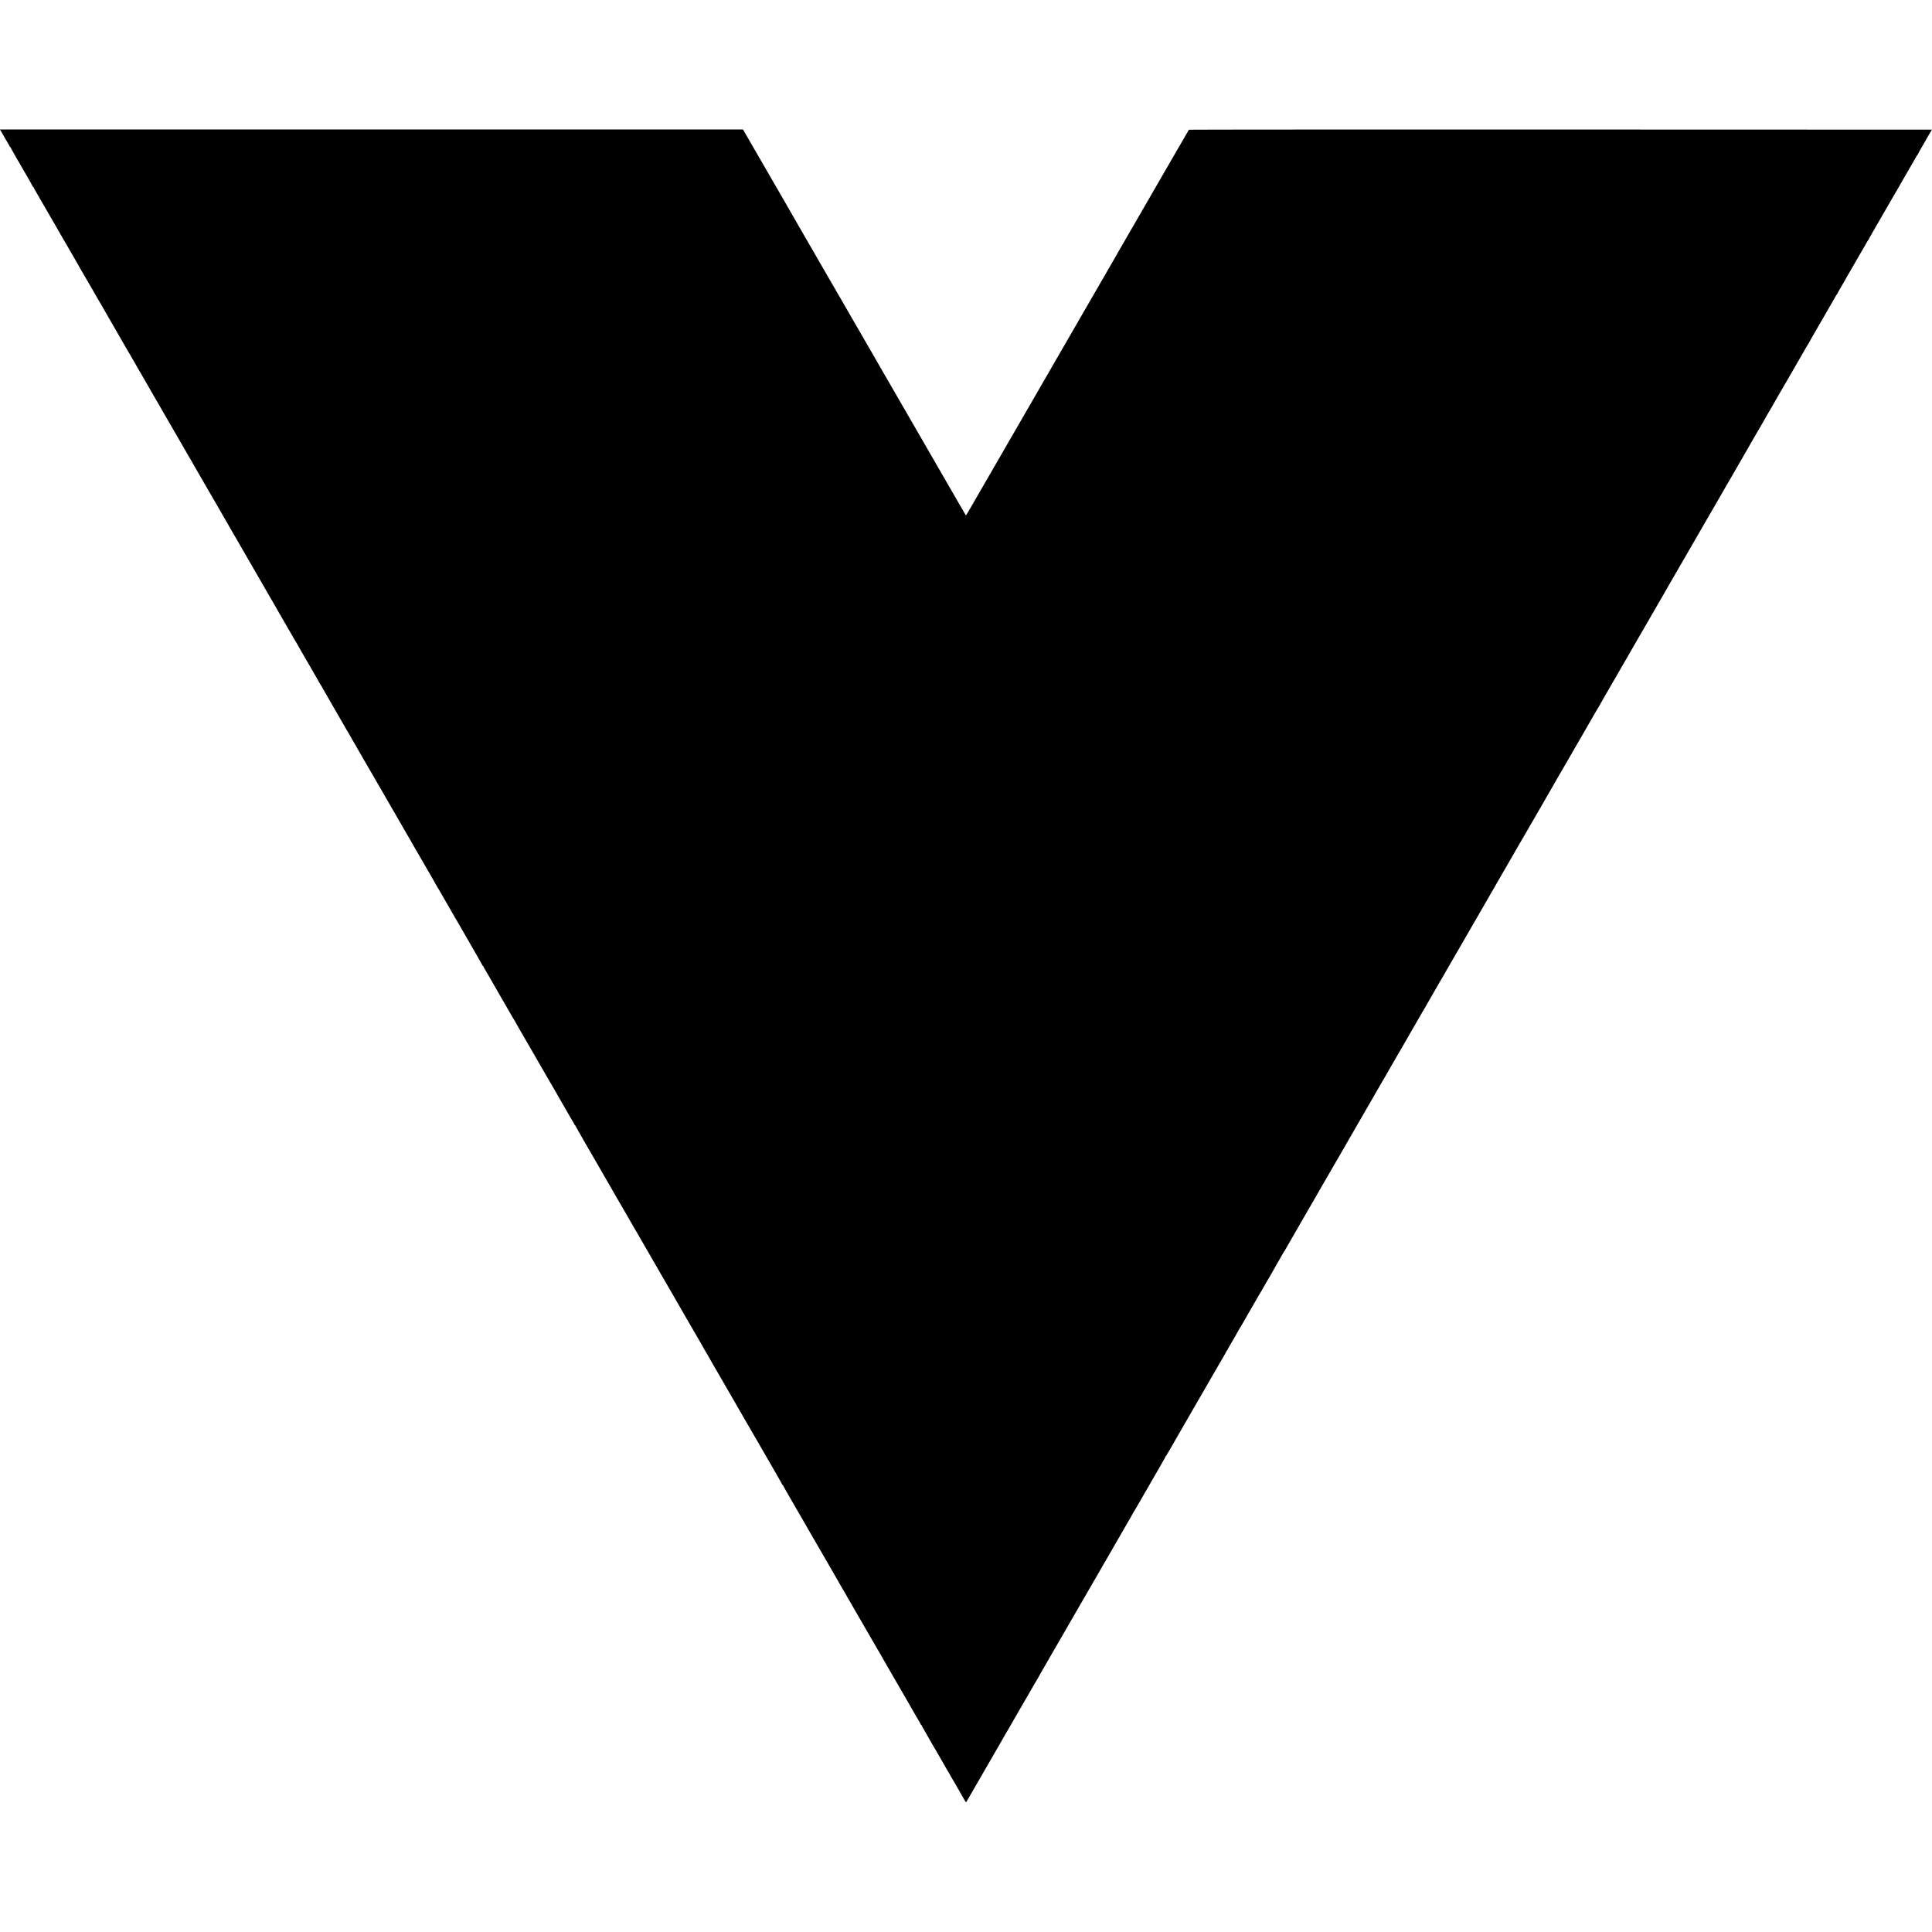
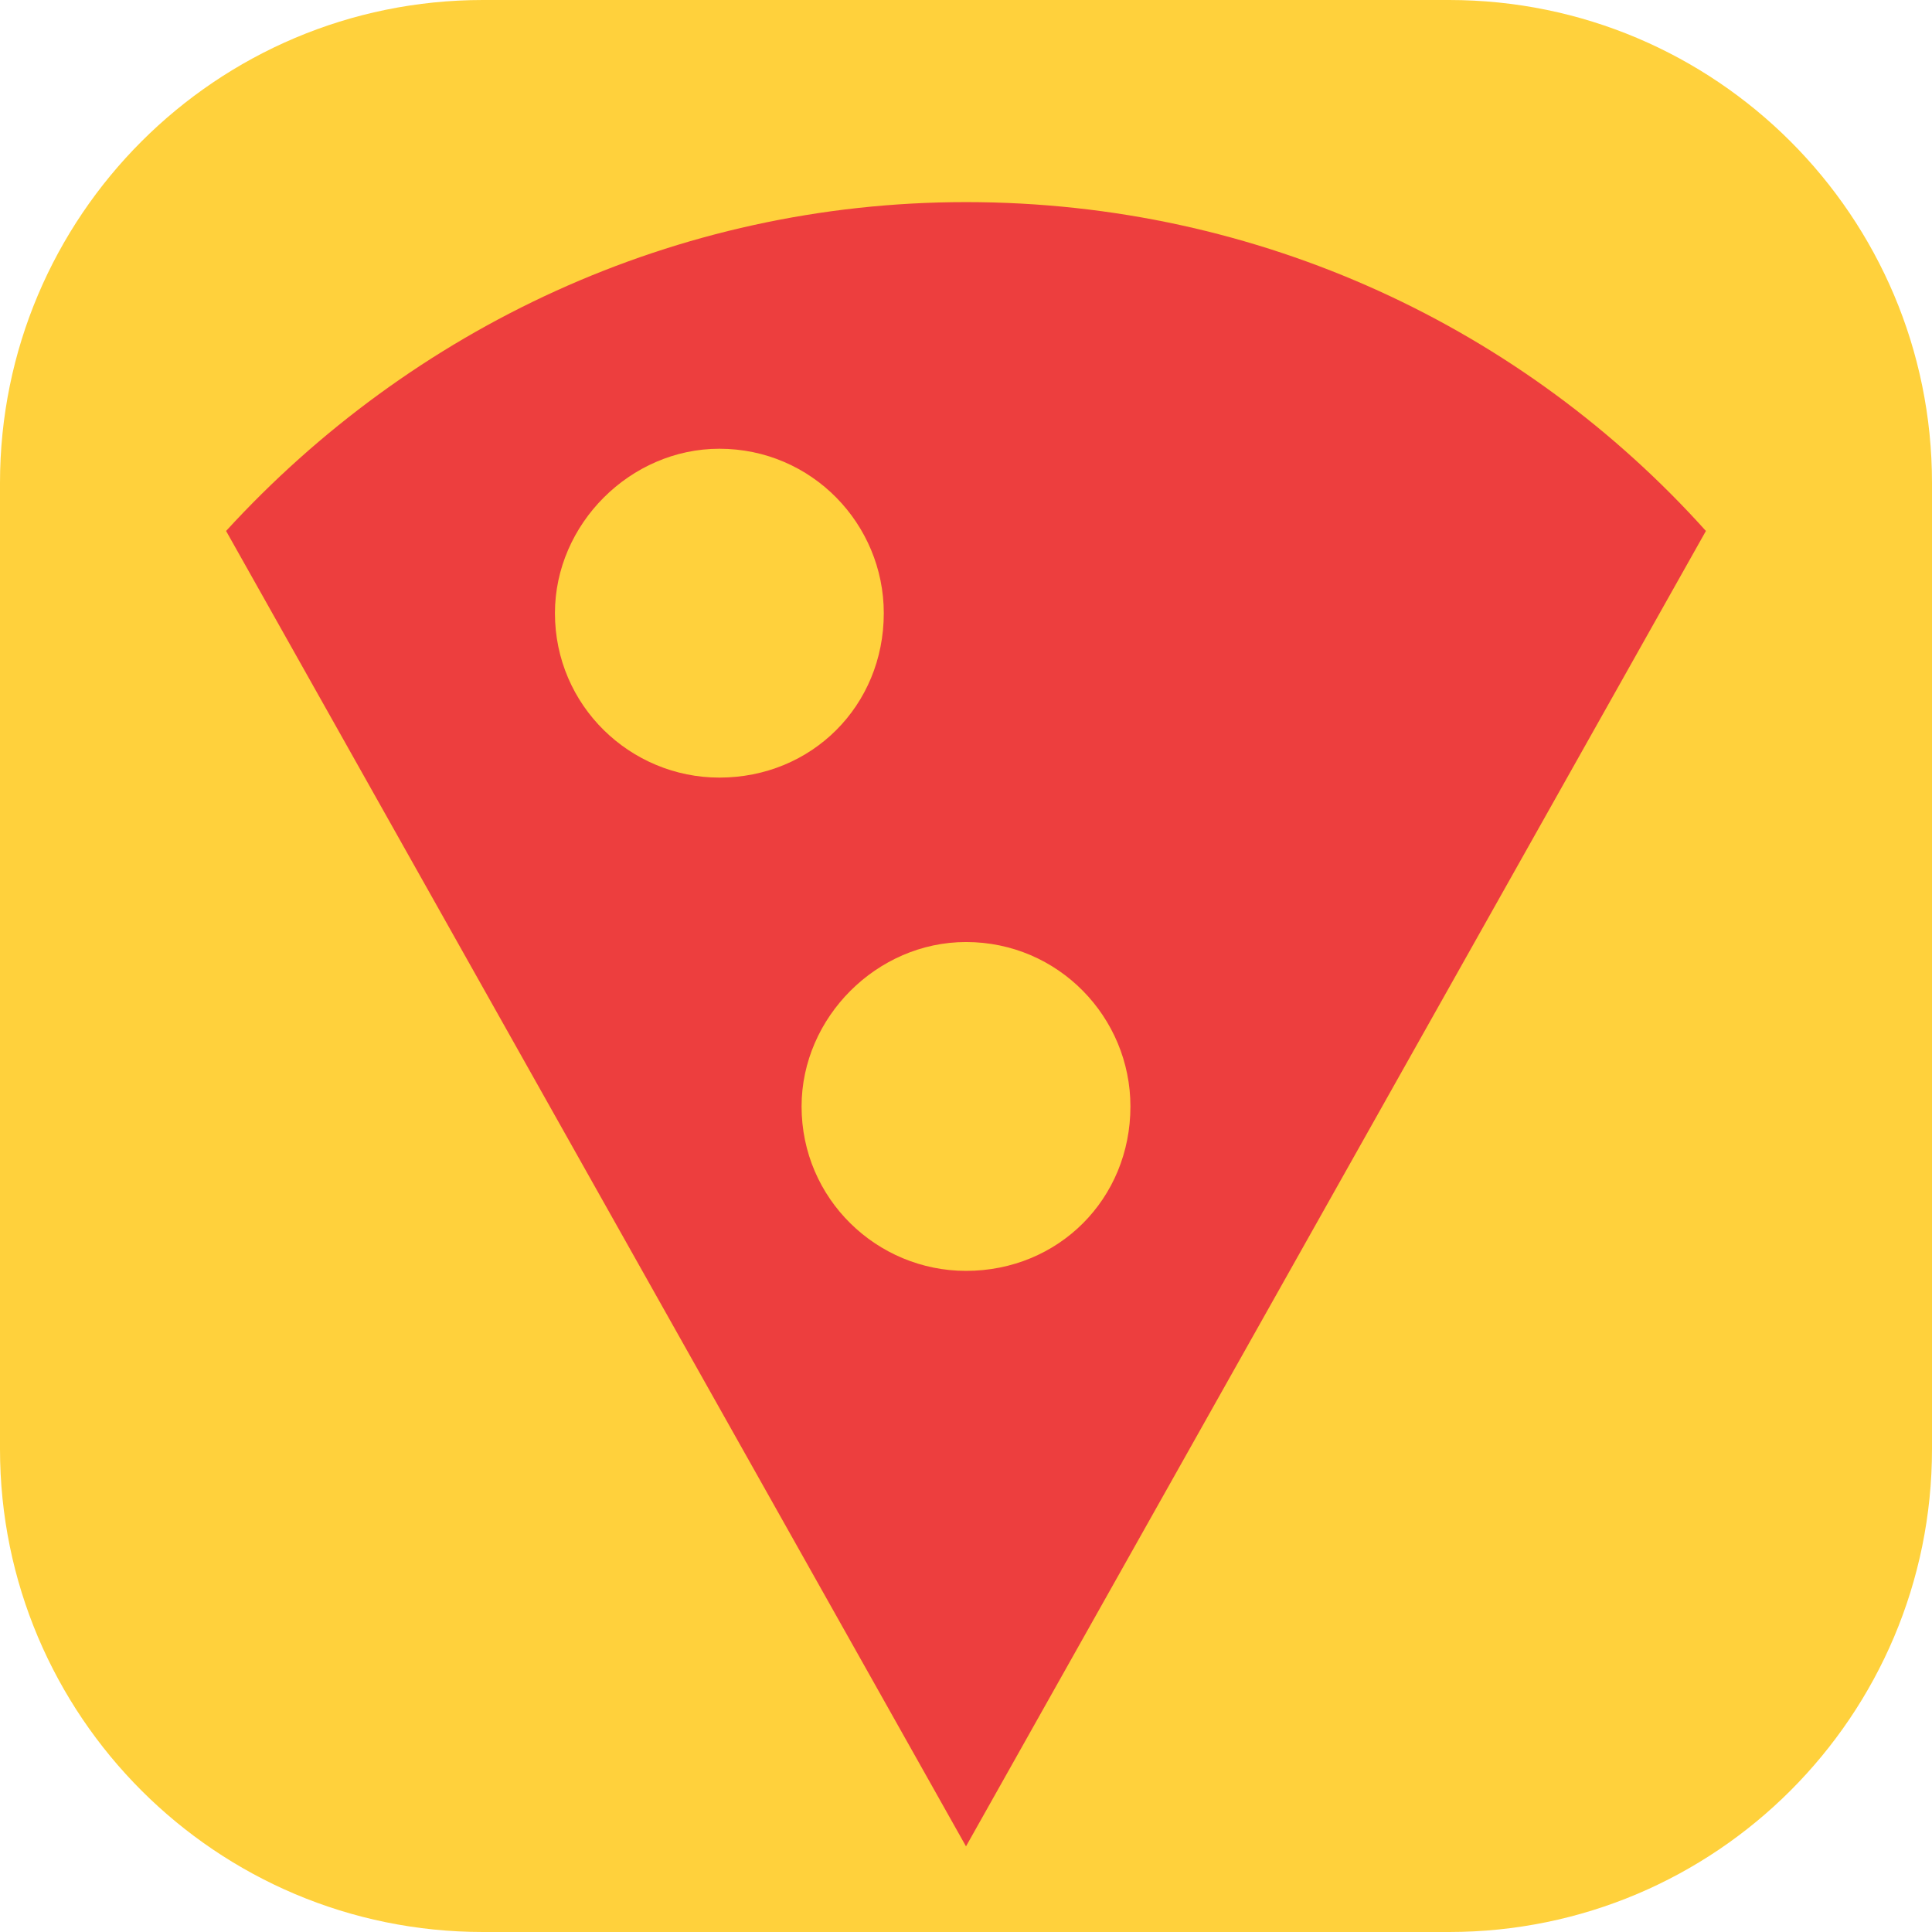
- <svg xmlns="http://www.w3.org/2000/svg" version="1.0" width="16pt" height="16pt" viewBox="0 0 16 16" preserveAspectRatio="xMidYMid meet">
-   <g transform="translate(0,16) scale(0.00032,-0.00032)" fill="#000000" stroke="none">
-     <path d="M18 46618 c45 -75 122 -207 122 -211 0 -2 25 -45 55 -95 30 -50 55 -96 55 -102 0 -5 5 -10 10 -10 6 0 10 -4 10 -9 0 -5 73 -135 161 -288 89 -153 173 -298 187 -323 14 -25 32 -57 41 -72 88 -149 187 -324 189 -335 2 -7 8 -13 13 -13 5 0 9 -4 9 -10 0 -5 46 -89 103 -187 175 -302 490 -846 507 -876 8 -16 20 -36 25 -45 28 -46 290 -498 339 -585 13 -23 74 -129 136 -236 61 -107 123 -215 137 -240 14 -25 29 -50 33 -56 5 -5 23 -37 40 -70 18 -33 38 -67 44 -75 11 -16 21 -33 63 -109 14 -25 29 -50 33 -56 4 -5 21 -35 38 -65 55 -100 261 -455 269 -465 4 -5 14 -21 20 -35 15 -29 41 -75 103 -180 24 -41 52 -88 60 -105 9 -16 57 -100 107 -185 112 -193 362 -626 380 -660 8 -14 23 -38 33 -55 11 -16 23 -37 27 -45 4 -8 26 -46 48 -85 23 -38 53 -90 67 -115 46 -81 64 -113 178 -310 62 -107 121 -210 132 -227 37 -67 56 -99 85 -148 16 -27 32 -57 36 -65 4 -8 15 -27 25 -42 9 -15 53 -89 96 -165 44 -76 177 -307 296 -513 120 -206 268 -463 330 -570 131 -227 117 -203 200 -348 36 -62 73 -125 82 -140 10 -15 21 -34 25 -42 4 -8 20 -37 36 -65 17 -27 38 -65 48 -82 49 -85 64 -111 87 -153 13 -25 28 -49 32 -55 4 -5 78 -134 165 -285 87 -151 166 -288 176 -305 10 -16 26 -43 35 -59 9 -17 125 -217 257 -445 132 -229 253 -441 270 -471 17 -30 45 -79 64 -108 18 -29 33 -54 33 -57 0 -2 20 -37 44 -77 24 -40 123 -212 221 -383 97 -170 190 -330 205 -355 16 -25 39 -65 53 -90 13 -25 81 -144 152 -265 70 -121 137 -238 150 -260 12 -22 37 -65 55 -95 18 -30 43 -73 55 -95 12 -22 48 -85 80 -140 77 -132 163 -280 190 -330 13 -22 71 -123 130 -225 59 -102 116 -199 126 -217 10 -17 29 -50 43 -72 15 -22 26 -43 26 -45 0 -2 27 -50 60 -106 33 -56 60 -103 60 -105 0 -2 55 -98 90 -155 8 -14 182 -316 239 -414 13 -22 45 -79 72 -124 27 -46 49 -86 49 -89 0 -2 14 -24 30 -48 16 -24 30 -46 30 -49 0 -5 74 -135 100 -176 5 -8 24 -42 43 -75 50 -88 58 -101 262 -455 104 -179 199 -345 213 -370 14 -25 28 -49 32 -55 4 -5 17 -26 28 -45 10 -19 62 -109 114 -200 114 -197 133 -230 170 -295 16 -27 33 -57 38 -65 17 -28 96 -165 103 -180 4 -8 16 -28 26 -45 10 -16 77 -131 148 -255 72 -124 181 -313 243 -420 62 -107 121 -209 131 -227 35 -62 323 -560 392 -678 38 -66 83 -145 100 -175 16 -30 33 -59 37 -65 4 -5 17 -27 29 -47 34 -61 56 -100 90 -156 17 -29 31 -55 31 -57 0 -2 17 -32 39 -67 21 -35 134 -229 251 -433 117 -203 235 -407 261 -451 27 -45 49 -85 49 -88 0 -4 8 -19 19 -34 15 -21 200 -341 309 -533 10 -19 33 -58 51 -87 17 -29 31 -54 31 -56 0 -2 25 -44 55 -94 30 -50 55 -95 55 -98 0 -4 6 -15 14 -23 7 -9 27 -41 43 -71 17 -30 170 -297 342 -594 171 -296 311 -542 311 -547 0 -5 5 -9 10 -9 6 0 10 -4 10 -10 0 -5 22 -47 49 -92 27 -46 58 -99 68 -118 24 -43 81 -140 93 -160 5 -8 66 -114 135 -235 69 -121 130 -227 135 -235 12 -21 259 -447 283 -490 10 -19 28 -47 38 -62 11 -14 19 -29 19 -32 0 -3 37 -69 83 -148 99 -170 305 -526 337 -583 13 -22 31 -53 41 -70 11 -16 22 -37 26 -45 7 -14 82 -146 103 -180 14 -24 181 -311 205 -355 13 -22 46 -80 75 -130 29 -49 64 -110 78 -135 14 -25 51 -88 82 -140 31 -52 59 -102 63 -110 4 -8 18 -33 31 -55 205 -353 284 -489 309 -535 17 -30 45 -78 62 -106 18 -28 36 -60 39 -72 4 -12 12 -22 17 -22 5 0 9 -4 9 -10 0 -5 109 -197 241 -427 133 -230 250 -431 259 -448 51 -90 222 -385 280 -485 37 -63 78 -135 92 -160 14 -25 67 -117 118 -205 51 -88 101 -175 111 -193 34 -58 55 -95 149 -257 51 -88 101 -173 110 -190 9 -16 76 -131 147 -255 72 -124 140 -241 151 -260 61 -108 281 -489 355 -615 38 -66 77 -133 87 -150 35 -63 91 -161 100 -175 14 -23 99 -169 128 -220 54 -97 135 -235 142 -245 4 -5 20 -32 35 -60 26 -48 238 -416 276 -480 10 -16 26 -46 37 -65 30 -53 382 -661 403 -695 10 -16 22 -37 26 -45 4 -8 26 -48 50 -88 24 -41 43 -75 43 -77 0 -2 22 -40 50 -85 27 -45 50 -84 50 -86 0 -3 38 -69 83 -147 84 -142 302 -520 340 -587 10 -19 34 -60 52 -90 18 -30 44 -75 57 -100 14 -25 45 -79 70 -120 25 -41 56 -96 70 -121 14 -25 77 -133 138 -240 62 -107 122 -210 132 -229 25 -43 310 -535 337 -581 11 -19 26 -45 34 -59 17 -32 238 -414 266 -460 11 -19 24 -41 28 -49 3 -7 75 -133 160 -278 84 -146 153 -269 153 -274 0 -5 5 -9 10 -9 6 0 10 -4 10 -10 0 -5 82 -150 181 -322 182 -314 201 -346 240 -415 12 -21 80 -139 152 -263 71 -124 141 -245 155 -270 14 -25 28 -49 32 -55 6 -8 145 -248 220 -380 37 -66 209 -362 229 -395 11 -19 24 -42 28 -49 4 -8 67 -118 140 -243 73 -125 133 -230 133 -233 0 -2 15 -28 33 -57 19 -29 47 -78 64 -108 17 -30 53 -93 79 -139 53 -90 82 -141 157 -272 82 -142 115 -199 381 -659 142 -245 268 -463 281 -485 12 -22 71 -125 132 -230 60 -104 172 -298 248 -430 76 -132 146 -253 156 -270 11 -16 22 -36 26 -44 3 -8 30 -54 60 -103 29 -49 53 -91 53 -93 0 -3 18 -34 40 -70 22 -36 40 -67 40 -69 0 -2 37 -66 81 -142 45 -77 98 -168 119 -204 20 -36 47 -81 58 -100 12 -19 27 -47 33 -62 6 -16 15 -28 20 -28 5 0 9 -4 9 -9 0 -6 63 -118 140 -251 77 -133 140 -243 140 -245 0 -2 18 -33 41 -70 22 -37 49 -83 60 -101 10 -19 29 -51 40 -71 25 -45 109 -189 126 -218 7 -11 17 -29 22 -40 6 -11 22 -38 35 -60 14 -22 37 -62 52 -90 14 -27 35 -62 45 -77 11 -14 19 -29 19 -32 0 -3 18 -35 40 -71 22 -36 40 -67 40 -69 0 -2 19 -35 42 -72 23 -38 55 -94 72 -124 26 -47 139 -244 171 -298 6 -9 21 -36 34 -60 28 -48 37 -51 51 -19 6 12 19 36 29 52 10 17 27 46 38 65 11 19 104 181 208 360 103 179 199 345 213 370 14 25 42 74 64 109 21 34 38 65 38 67 0 2 18 33 40 69 22 36 40 67 40 69 0 3 177 310 199 346 16 26 136 234 140 244 2 5 25 44 52 88 27 44 49 81 49 84 0 2 18 34 40 70 22 36 40 67 40 69 0 2 20 36 43 77 35 58 169 289 297 513 9 17 50 86 90 155 40 69 86 150 103 180 16 30 35 62 41 70 6 8 16 24 22 35 35 64 72 129 167 293 59 100 116 199 127 220 11 20 30 53 41 72 43 72 1070 1850 1121 1940 14 25 65 113 113 195 48 83 96 166 107 185 10 19 28 50 38 68 11 18 73 124 137 235 64 111 175 303 246 427 71 124 173 299 225 390 52 91 116 202 143 248 27 45 49 85 49 89 0 4 6 14 14 22 7 9 28 43 46 76 26 47 251 436 378 655 11 19 29 51 40 70 11 19 101 176 201 348 99 172 181 317 181 323 0 5 5 9 10 9 6 0 10 5 10 11 0 6 8 23 18 37 11 15 32 52 49 82 16 30 130 228 253 440 122 212 234 405 248 430 13 25 39 70 57 100 39 65 69 117 130 225 25 44 50 87 55 95 12 19 78 134 220 380 61 107 129 224 150 260 161 277 222 382 246 425 15 28 47 83 71 123 24 41 43 78 43 83 0 5 4 9 8 9 4 0 13 12 19 28 7 15 23 45 36 67 66 110 277 478 277 483 0 3 6 13 14 21 7 9 27 41 43 71 17 30 45 80 63 110 34 57 375 649 394 685 6 11 16 27 22 35 6 8 26 42 44 75 18 33 41 74 51 90 10 17 24 41 32 55 54 97 72 128 88 152 11 14 19 28 19 30 0 3 79 141 175 308 96 167 175 305 175 308 0 3 6 13 14 21 7 9 26 39 41 66 33 60 276 483 338 587 24 40 46 80 50 88 4 8 13 24 20 35 14 23 95 163 125 215 11 19 52 91 92 160 40 69 80 139 90 155 9 17 103 179 207 360 105 182 200 346 211 365 103 181 463 802 489 845 7 11 15 27 19 35 4 8 29 51 55 95 64 110 828 1433 848 1470 9 17 24 41 33 55 9 14 29 48 45 77 15 28 52 93 82 145 30 51 62 107 71 123 17 30 231 398 400 690 51 88 103 179 115 202 12 23 26 48 32 55 6 7 24 38 40 68 17 30 61 107 98 170 37 63 84 144 103 180 19 36 41 72 48 81 8 8 14 18 14 21 0 4 27 51 59 106 32 55 72 124 89 154 16 29 71 125 122 213 51 88 104 180 118 205 13 25 28 50 32 55 4 6 17 26 28 45 11 19 45 80 77 135 31 55 66 116 77 135 11 19 88 152 171 295 401 694 620 1072 650 1125 11 19 87 152 170 295 83 143 158 273 166 288 9 16 21 36 26 45 6 9 31 52 55 96 25 43 54 94 66 115 11 20 95 164 186 321 91 157 173 299 182 315 9 17 26 46 37 65 12 19 66 114 121 210 56 96 108 186 117 200 8 14 24 40 34 59 24 45 383 664 412 713 5 9 17 29 26 45 15 28 120 210 241 419 36 61 68 117 72 125 4 8 12 23 19 34 35 57 245 420 262 453 11 20 35 61 53 90 17 29 32 54 32 56 0 3 28 51 62 108 33 57 70 119 80 138 10 19 23 42 28 50 5 8 32 53 59 100 27 47 149 258 271 470 122 212 234 405 248 430 30 53 62 108 80 135 6 11 15 27 19 35 4 8 85 150 181 315 96 165 187 323 202 350 31 56 116 202 130 225 5 8 25 42 43 75 19 33 92 159 162 280 149 257 157 271 202 350 19 33 38 67 43 75 9 14 228 392 275 475 12 22 55 96 95 165 40 69 80 139 90 155 24 42 202 350 221 383 9 15 27 47 41 72 14 25 75 131 136 236 61 106 121 210 134 232 99 172 271 470 279 482 5 8 23 40 40 70 18 30 81 141 142 245 60 105 121 210 135 235 14 25 71 124 127 220 56 96 143 247 194 335 51 88 96 167 102 175 14 24 180 311 204 355 23 43 340 590 356 615 5 8 50 87 101 175 171 301 517 898 582 1008 25 43 46 81 46 83 0 2 12 23 27 47 14 23 40 67 56 97 16 30 35 62 42 70 7 8 15 22 18 30 4 8 20 38 37 65 16 28 33 57 37 65 6 12 111 196 143 250 5 8 55 95 112 193 57 98 113 195 126 215 12 20 27 46 32 57 6 11 14 27 20 35 5 8 76 130 156 270 80 140 165 287 187 325 23 39 52 90 66 115 13 25 30 52 37 61 8 8 14 18 14 21 0 4 41 77 92 165 50 87 175 302 276 478 101 176 208 360 236 408 28 49 67 117 86 152 19 35 41 70 48 77 6 6 12 15 12 19 0 7 124 224 167 291 12 21 23 40 23 42 0 2 21 40 46 83 26 43 55 92 64 109 54 95 327 568 354 614 19 30 45 75 59 100 71 128 82 145 89 148 4 2 8 8 8 13 0 5 42 82 94 172 311 538 496 858 518 897 14 25 40 70 58 100 18 30 42 71 53 90 10 19 79 139 152 265 73 127 142 246 153 265 10 19 43 76 72 125 29 50 63 108 75 130 65 116 80 140 87 143 4 2 8 8 8 12 0 8 114 212 140 250 6 8 14 24 20 35 5 11 54 97 108 190 l100 170 -9611 3 c-5286 1 -9614 -1 -9618 -5 -5 -6 -419 -719 -619 -1068 -89 -155 -267 -463 -323 -560 -38 -66 -81 -140 -95 -165 -31 -56 -263 -457 -526 -910 -110 -190 -224 -388 -254 -440 -29 -52 -61 -109 -71 -125 -23 -39 -243 -420 -268 -465 -11 -19 -204 -352 -428 -740 -224 -388 -477 -826 -563 -975 -85 -148 -185 -322 -222 -385 -37 -63 -120 -207 -185 -320 -65 -113 -177 -306 -248 -430 -72 -124 -172 -297 -222 -385 -51 -88 -142 -245 -202 -350 -131 -226 -247 -427 -408 -705 -65 -113 -249 -432 -410 -710 -160 -278 -388 -673 -506 -877 -118 -205 -216 -373 -219 -373 -3 0 -52 82 -109 183 -58 100 -144 250 -192 332 -95 164 -402 696 -647 1120 -85 149 -228 396 -317 550 -212 365 -982 1700 -1008 1745 -10 19 -43 76 -72 125 -29 50 -64 110 -77 135 -14 25 -63 110 -110 190 -47 80 -96 165 -110 190 -14 25 -99 171 -188 325 -89 154 -174 300 -188 325 -13 25 -64 113 -112 195 -48 83 -140 242 -205 355 -65 113 -183 317 -263 454 -79 137 -152 264 -163 282 -50 89 -335 583 -354 614 -12 19 -34 58 -50 85 -15 28 -129 226 -253 440 -124 215 -235 408 -247 430 -12 22 -69 121 -127 220 -58 99 -226 389 -373 645 -148 256 -324 561 -392 678 -67 117 -134 232 -147 255 -13 23 -33 59 -46 80 l-22 37 -9615 0 -9615 0 20 -32z" />
+ <svg xmlns="http://www.w3.org/2000/svg" xml:space="preserve" width="5.644mm" height="5.644mm" version="1.1" style="shape-rendering:geometricPrecision; text-rendering:geometricPrecision; image-rendering:optimizeQuality; fill-rule:evenodd; clip-rule:evenodd" viewBox="0 0 564 564">
+   <defs>
+     <style type="text/css">
+    
+     .fil1 {fill:#ED3E3E}
+     .fil0 {fill:#FFD13C}
+    
+   </style>
+   </defs>
+   <g id="Layer_x0020_1">
+     <rect class="fil0" width="564" height="564" rx="141" ry="141" />
+     <g>
+       <path id="pizza.svg" class="fil1" d="M282 371c-26,0 -48,-21 -48,-48 0,-26 22,-48 48,-48 27,0 48,22 48,48 0,27 -21,48 -48,48l0 0zm-120 -192c0,-26 22,-48 48,-48 27,0 48,22 48,48 0,27 -21,48 -48,48 -26,0 -48,-21 -48,-48l0 0zm120 -120c-85,0 -162,37 -216,96l216 384 216 -384c-53,-59 -130,-96 -216,-96z" />
+     </g>
  </g>
</svg>
